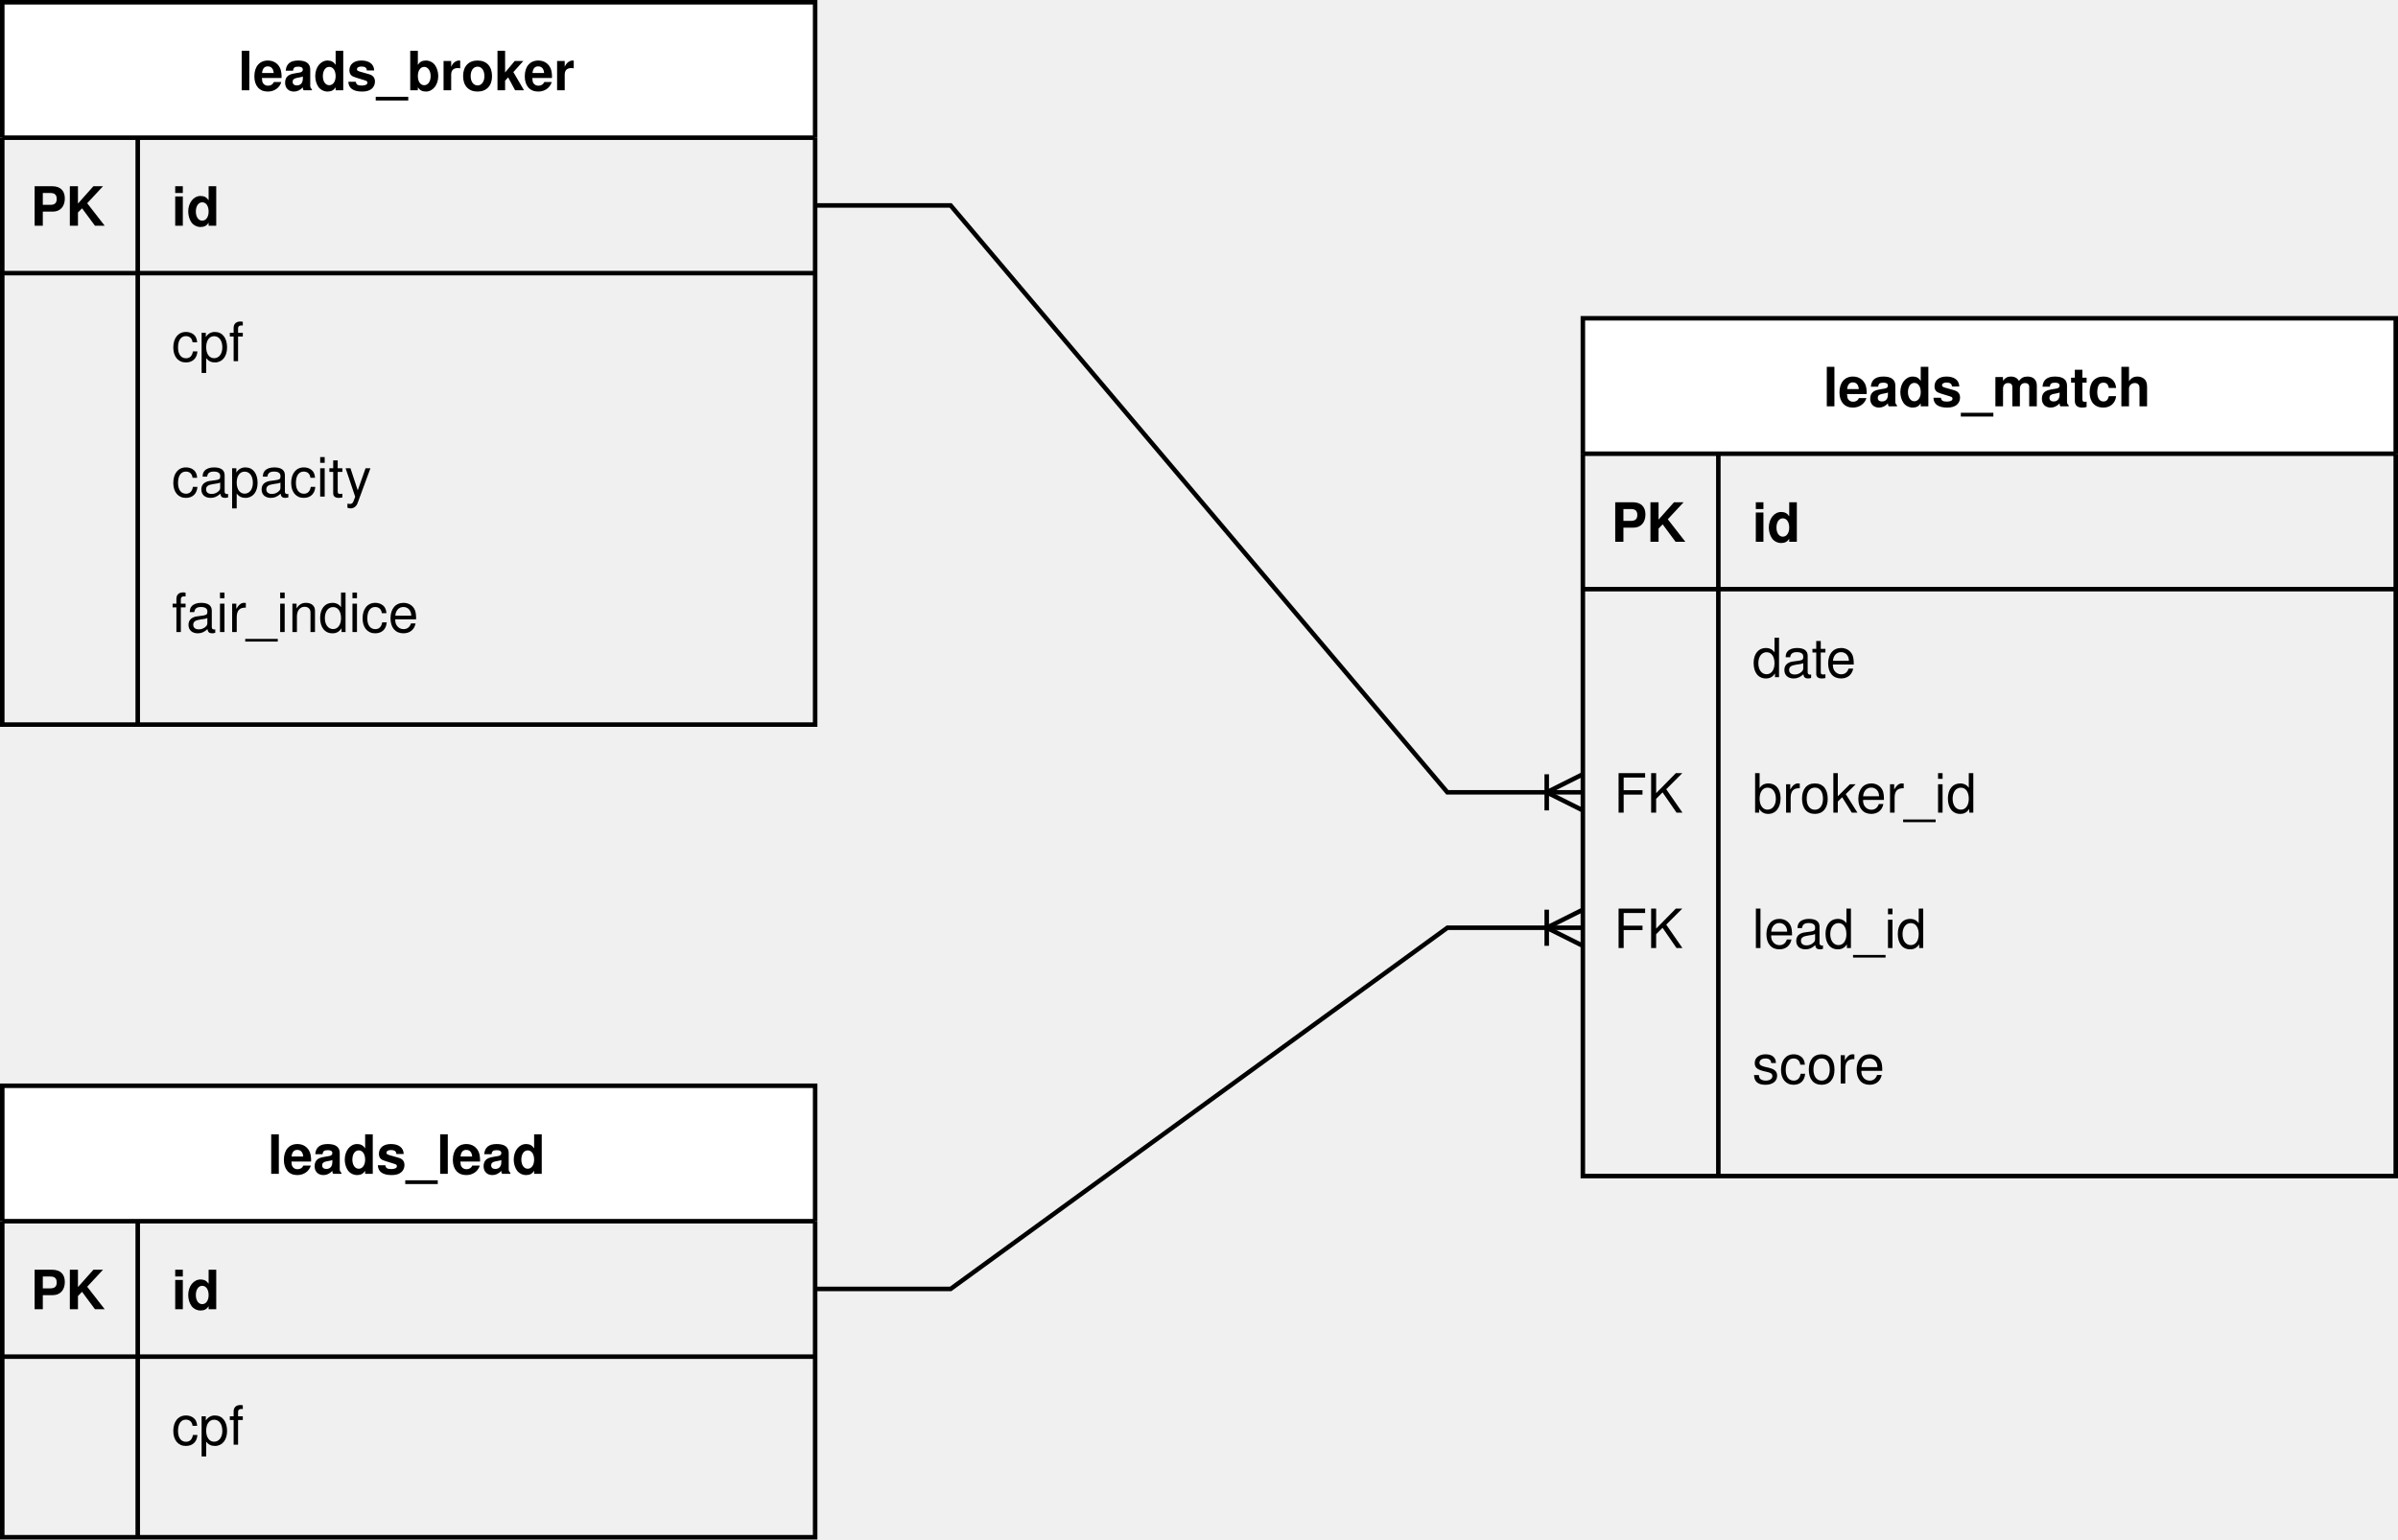
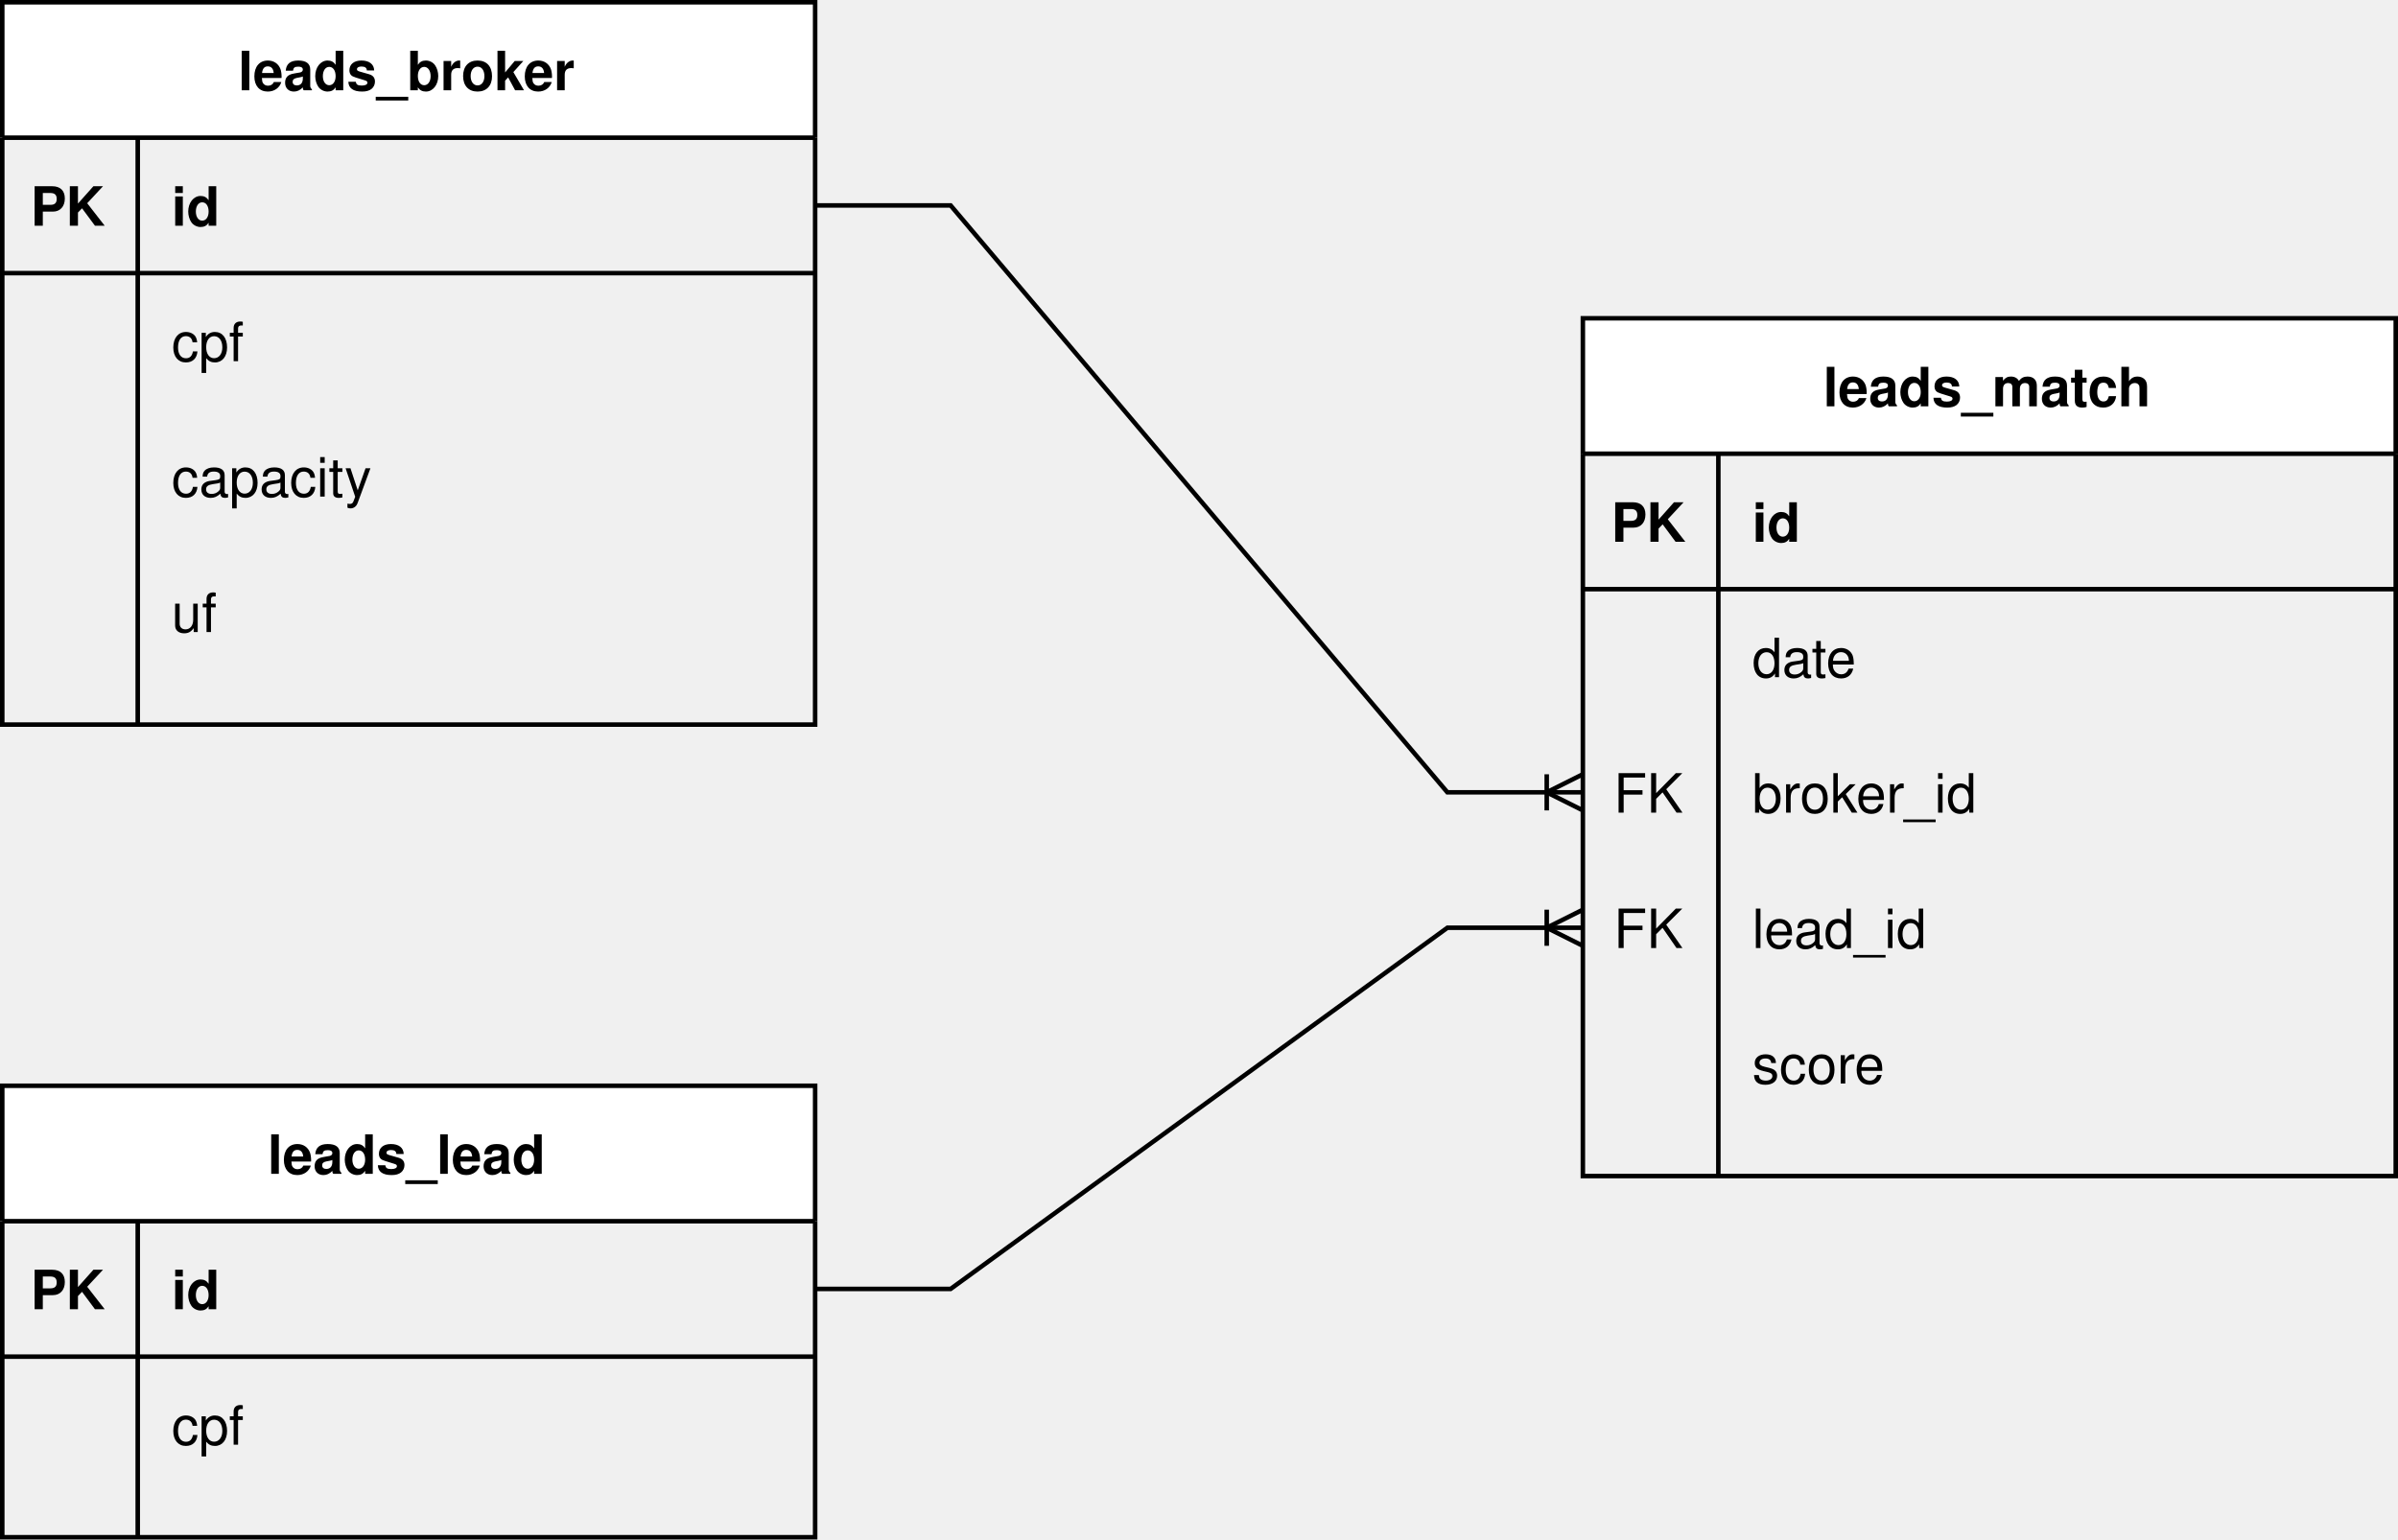
- <svg xmlns="http://www.w3.org/2000/svg" version="1.1" width="531px" height="341px" viewBox="-0.5 -0.5 531 341" content="&lt;mxfile host=&quot;drawio-plugin&quot; modified=&quot;2022-02-21T16:52:56.294Z&quot; agent=&quot;5.0 (Windows NT 6.2; Win64; x64) AppleWebKit/537.36 (KHTML, like Gecko) Chrome/89.0.439.114 Safari/537.36&quot; etag=&quot;64yxopQH1nOqDMe_BQK0&quot; version=&quot;15.5.4&quot; type=&quot;embed&quot;&gt;&lt;diagram id=&quot;23iRSUPoRavnBvh4doch&quot; name=&quot;Page-1&quot;&gt;7VxRb9o6FP41vE4kAUIeL5Rt0jppaifd3afKjQ2xZuLIMS3Zr792bBOIyRZKBtQgoTY+sU/s8x1/9jkO9ILpcv2JgSz5SiEiPb8P173gruf7Xj8ciX9SUihJOAiUYMEw1JUqwSP+hUxLLV1hiPKdipxSwnG2K4xpmqKY78gAY/R1t9qckt2nZmCBLMFjDIgt/RdDnijp2A8r+WeEF4l5sjeK1J0lMJX1SPIEQPq6JQpmvWDKKOXqarmeIiKNZ+yi2n1suLvpGEMpb9PAVw1eAFnpsREEYP70zOhPxHQfeWEGLrqbyUsOnqVoknPAuMYn6AuBsDgHOBVNgzuvLBMCshyX1ZUkwQTeg4KuuFFkSpM5XiP4oOCRdQVS90KZLErlc6H8UXdG3gYEL1JxHYvByidOGMpFX+5BznUNPTrEOFo3Wsjb2F04LKJLxFkhqugGA42UdtWxLr5WuHtGlmxjPtJCoH1tsdFcwSEuNCL70QksdBoREQPiGJAH4e4gXZTg7NpeGhAymn0HbIG4FmQUS9PNXoQxNlbGhEwpoRLClKZSE6eZvknQ3LR9ppzTpUFKj3yjtBz1cCI+wg7T/odhbyi6OxVlryqLj6zO+JSmOWfCcaQOJPB7RRLDdvj5+/HTgAUtAQs6wGtg4fXty2GIlXwFKsQOBqNfA6M+Z6gw5pyUlJNgCFHa1srBfitvmTU40KpaWWWAg7UBIpw3BRxN6CqFuQXVpp+t0Bta6Ik750XPMJyqO8kzEON0ca9ajmrwDv8CvOvmSTTsFO5W6jrG256ul0ivdZ+4LHodnZBeh/YMPfP8RBAbfUeRq3JFt9l1ZIEXZ/NL59fOEXWZUG2Eb3x6KJ9GJ+TT0FU6HTnPpmObTIEkL144y6gNoLpMqNGNUI8mVM8/IaOaBKV7lBo5T6meZ2E3B5g94RTiGDlLqw3Aukyrnh1Hqqz3EvA4aUT6ipLegdmGFjWQ/pj2jrpg0fcRSJw7763c+CIS354dSriT+fbcDyc8O564otx3E8BOr4G32KIDjj1l9tt3Nrbw3A8ufDu4gEL3pVNs55C6TKnj9/G6xoVT6ikT4GP7BPjjJW1b+8dMwbH7b2yM7UBevbj29L52r38FZ6ep9tijqxvV9k6cGh/bIaZDXBu6z7V2wCiTplfFtA0ou8y00W1T2wXTts2fd8G00bHvNV5soiByf0sb2VvaPKbM3UxBE6Yuk+po/1qaP8m/jUhf0flj7Us3QduNqtfv4rW4YxOt13H8OGpI8Z3h+DG0s6vuHD8qd3R60Qt9C7/3FVYcdfzYBLDLK2B4Cys64NhTHj+GzkYVoftRRWhHFS5/+aYJUZcZNWqxa0VwgcySJYyFefGACOCYprPqjlrYVHjhiYFOEr4keo6hFP4jfz9BFGcPAvPv9CtIizJoEENA0MzMNeY/TBNx/Z+Ufxjq0t16q9pdYQqpGOqP7cJWK1msmpUl004NUo6s0R20KKcrFutaevnhZsXotTov24QXe2MOVtryZbcfv/Gdb3Ix2fJKw+aa3Ad1f1H9160qX7EUDWqKgroiNWpL0Vuczt54n8/p3uhAb3HWtzmdCSx3vO7PJwfX7nWiWP0giqpe/axMMPsf&lt;/diagram&gt;&lt;/mxfile&gt;">
+ <svg xmlns="http://www.w3.org/2000/svg" version="1.1" width="531px" height="341px" viewBox="-0.5 -0.5 531 341" content="&lt;mxfile host=&quot;drawio-plugin&quot; modified=&quot;2022-02-22T13:48:10.679Z&quot; agent=&quot;5.0 (Windows NT 6.2; Win64; x64) AppleWebKit/537.36 (KHTML, like Gecko) Chrome/89.0.439.114 Safari/537.36&quot; etag=&quot;R2Lsb6EVuTbjkVMkfKA8&quot; version=&quot;15.5.4&quot; type=&quot;embed&quot;&gt;&lt;diagram id=&quot;23iRSUPoRavnBvh4doch&quot; name=&quot;Page-1&quot;&gt;7VxRb+I4EP41vK4IAUIeD8ruSdeVVu1Kt/dUuYlJrDNx5JiW3K8/G9sJxLDrtFlKDFLVxhN7iOcbf54Zpwz8xXr7hYI8/UpiiAejYbwd+HeD0cgbTsb8j5CUUhKMfSlIKIpVp1rwiP6DeqSSblAMi4OOjBDMUH4ojEiWwYgdyACl5PWw24rgw0/NQQINwWMEsCn9G8UsldLZKKjlf0KUpPqTvWko76yB7qxmUqQgJq97In858BeUECav1tsFxMJ42i5y3OcTd6sHozBjNgNGcsALwBs1NwxBXDw9U/IvpOoZWaknzh83F5cMPAvRvGCAMoWPP+QCbnEGUMaH+nfero0xyAu06y4lKcLxPSjJhmlFujVfoS2MHyQ8oi9H6p4rE02hfMWVP6qHEbcBRknGryM+WfGJcwoL/iz3oGCqh2kOZaEXSBnc7omUeb5AsoaMlryLujtWSClXnanma427p2XpPuZTJQTK15JKcw0Hv1CIHEfHN9A5iQifI0MAP3B3B1myA+fQ9sKAMSX5d0ATyJQgJ0iYbvnC7VNZGWG8IJgICDOSCU2M5Oomhis99pkwRtYaKTXzSulu1pM5/+F2WAw/TQYT/rgL3vbqNv8R3SlbkKxglDuO0AE5fq9QYHgEv5E1fgow3xIwvwO8xgZe3/5qh9iOr0CNWGswhg0wmmuGcMut8I5yUhTHMDtqZd/ayntm9VtaVSmrDdBaG8DceTPA4JxssrgwoKqe0wq9iYEev/Ox6GmGk33nRQ4ilCX3cuS0Ae/kN8C7Pb2IJp3CbaWuY7zN5XqJ9Nr0icui1+kZ6XVirtAPXp8wRlqfPblWfndd7Do1wIvy1aXza+eIukyoJsI3Pm3Lp+EZ+TRwgk6n1iZ2iE1nJpkCQV6sdINR7UF1mVDD965QRxjVcIMjJHuSUb3RGSk1NBdmXzj1F0aWvug0qYahAd6mxxHqGwF1mVA9M4OU9e41YFF6EuorKnf7OgAtGyD9suAddkCfXj9SiLNWvCufvciSt2eGKD2teXtXmUh4ZsDiatW7BcBO74FmlHOJHHvWMk17jj1n3VsnMD1MKg6MHFob2SGCrUKwGryY6750iu0cUpcpddaPFzUunFLPWfqemWe/ny8pbB1aL8HZVb6rMTMTefnK2lO/otffgrPTVHsriXdAtWetic/MFLOvXBtYG9olrjUTRlE0dZdp7VF2mWnDW1DbBdPa1s87OX187xuNl1EoCK8ypA3NkLaICHWkUtACU5dJdXp8Ly2exO+TSF/R+WPj321820DVG3bxQtx7C60OHj9O7Ut8H3D8GJjV1Z4eP1a+d1WbXjAy8OtXWmF//NgCYJd3wOCWVnTAsec8fgzcyCqCq8wqAjOrcObfblog6jKjhhZRK4wTqLcsbj/EygeIAUMkW9Z35MYm0wuPT3SesjVWawxm8R/imxN4c/nAMf9OvoKs3CUNfAow1itzi9gPPYRf/yPknyaqdbfd63ZX6kbGp/pjv7E3SjTrYbuWHmc6hAoGC7KhkZq4chGmN4hBfZIibGJLA1V6cTTnoDtbvsCDp/iJ73wTm8meV2o2V+Q+bvqLnJAaVfuKoWjcUOQ3FUkzGIre4nRm4P1xTvdGB3qLs1o5nQ71DrwuuHldW6/jzfqrUGT3+gtl/OX/&lt;/diagram&gt;&lt;/mxfile&gt;">
  <defs>
    <clipPath id="mx-clip-0-30-30-30-0">
      <rect x="0" y="30" width="30" height="30" />
    </clipPath>
    <clipPath id="mx-clip-36-30-144-30-0">
      <rect x="36" y="30" width="144" height="30" />
    </clipPath>
    <clipPath id="mx-clip-36-60-144-30-0">
      <rect x="36" y="60" width="144" height="30" />
    </clipPath>
    <clipPath id="mx-clip-36-90-144-30-0">
      <rect x="36" y="90" width="144" height="30" />
    </clipPath>
    <clipPath id="mx-clip-36-120-144-30-0">
      <rect x="36" y="120" width="144" height="30" />
    </clipPath>
    <clipPath id="mx-clip-350-100-30-30-0">
      <rect x="350" y="100" width="30" height="30" />
    </clipPath>
    <clipPath id="mx-clip-386-100-144-30-0">
      <rect x="386" y="100" width="144" height="30" />
    </clipPath>
    <clipPath id="mx-clip-386-130-144-30-0">
      <rect x="386" y="130" width="144" height="30" />
    </clipPath>
    <clipPath id="mx-clip-350-160-30-30-0">
      <rect x="350" y="160" width="30" height="30" />
    </clipPath>
    <clipPath id="mx-clip-386-160-144-30-0">
      <rect x="386" y="160" width="144" height="30" />
    </clipPath>
    <clipPath id="mx-clip-350-190-30-30-0">
      <rect x="350" y="190" width="30" height="30" />
    </clipPath>
    <clipPath id="mx-clip-386-190-144-30-0">
      <rect x="386" y="190" width="144" height="30" />
    </clipPath>
    <clipPath id="mx-clip-386-220-144-30-0">
      <rect x="386" y="220" width="144" height="30" />
    </clipPath>
    <clipPath id="mx-clip-0-270-30-30-0">
      <rect x="0" y="270" width="30" height="30" />
    </clipPath>
    <clipPath id="mx-clip-36-270-144-30-0">
      <rect x="36" y="270" width="144" height="30" />
    </clipPath>
    <clipPath id="mx-clip-36-300-144-30-0">
      <rect x="36" y="300" width="144" height="30" />
    </clipPath>
  </defs>
  <g>
    <path d="M 0 30 L 0 0 L 180 0 L 180 30" fill="#ffffff" stroke="#000000" stroke-miterlimit="10" pointer-events="all" />
    <path d="M 0 30 L 0 160 L 180 160 L 180 30" fill="none" stroke="#000000" stroke-miterlimit="10" pointer-events="none" />
    <path d="M 0 30 L 180 30" fill="none" stroke="#000000" stroke-miterlimit="10" pointer-events="none" />
    <path d="M 30 30 L 30 160" fill="none" stroke="#000000" stroke-miterlimit="10" pointer-events="none" />
    <g fill="#000000" font-family="Helvetica" font-weight="bold" pointer-events="none" text-anchor="middle" font-size="12px">
      <text x="89.5" y="19.5">leads_broker</text>
    </g>
    <path d="M 0 30 M 180 30 M 180 60 L 0 60" fill="none" stroke="#000000" stroke-miterlimit="10" pointer-events="none" />
    <path d="M 0 30 M 30 30 M 30 60 M 0 60" fill="none" stroke="#000000" stroke-miterlimit="10" pointer-events="none" />
    <g fill="#000000" font-family="Helvetica" font-weight="bold" pointer-events="none" clip-path="url(#mx-clip-0-30-30-30-0)" text-anchor="middle" font-size="12px">
      <text x="14.5" y="49.5">PK</text>
    </g>
    <path d="M 30 30 M 180 30 M 180 60 M 30 60" fill="none" stroke="#000000" stroke-miterlimit="10" pointer-events="none" />
    <g fill="#000000" font-family="Helvetica" font-weight="bold" text-decoration="underline" pointer-events="none" clip-path="url(#mx-clip-36-30-144-30-0)" font-size="12px">
      <text x="37.5" y="49.5">id</text>
    </g>
    <path d="M 0 60 M 180 60 M 180 90 M 0 90" fill="none" stroke="#000000" stroke-miterlimit="10" pointer-events="none" />
    <path d="M 0 60 M 30 60 M 30 90 M 0 90" fill="none" stroke="#000000" stroke-miterlimit="10" pointer-events="none" />
    <path d="M 30 60 M 180 60 M 180 90 M 30 90" fill="none" stroke="#000000" stroke-miterlimit="10" pointer-events="none" />
    <g fill="#000000" font-family="Helvetica" pointer-events="none" clip-path="url(#mx-clip-36-60-144-30-0)" font-size="12px">
      <text x="37.5" y="79.5">cpf</text>
    </g>
    <path d="M 0 90 M 180 90 M 180 120 M 0 120" fill="none" stroke="#000000" stroke-miterlimit="10" pointer-events="none" />
    <path d="M 0 90 M 30 90 M 30 120 M 0 120" fill="none" stroke="#000000" stroke-miterlimit="10" pointer-events="none" />
    <path d="M 30 90 M 180 90 M 180 120 M 30 120" fill="none" stroke="#000000" stroke-miterlimit="10" pointer-events="none" />
    <g fill="#000000" font-family="Helvetica" pointer-events="none" clip-path="url(#mx-clip-36-90-144-30-0)" font-size="12px">
      <text x="37.5" y="109.5">capacity</text>
    </g>
    <path d="M 0 120 M 180 120 M 180 150 M 0 150" fill="none" stroke="#000000" stroke-miterlimit="10" pointer-events="none" />
    <path d="M 0 120 M 30 120 M 30 150 M 0 150" fill="none" stroke="#000000" stroke-miterlimit="10" pointer-events="none" />
    <path d="M 30 120 M 180 120 M 180 150 M 30 150" fill="none" stroke="#000000" stroke-miterlimit="10" pointer-events="none" />
    <g fill="#000000" font-family="Helvetica" pointer-events="none" clip-path="url(#mx-clip-36-120-144-30-0)" font-size="12px">
-       <text x="37.5" y="139.5">fair_indice</text>
+       <text x="37.5" y="139.5">uf</text>
    </g>
    <path d="M 350 100 L 350 70 L 530 70 L 530 100" fill="#ffffff" stroke="#000000" stroke-miterlimit="10" pointer-events="none" />
    <path d="M 350 100 L 350 260 L 530 260 L 530 100" fill="none" stroke="#000000" stroke-miterlimit="10" pointer-events="none" />
    <path d="M 350 100 L 530 100" fill="none" stroke="#000000" stroke-miterlimit="10" pointer-events="none" />
    <path d="M 380 100 L 380 260" fill="none" stroke="#000000" stroke-miterlimit="10" pointer-events="none" />
    <g fill="#000000" font-family="Helvetica" font-weight="bold" pointer-events="none" text-anchor="middle" font-size="12px">
      <text x="439.5" y="89.5">leads_match</text>
    </g>
    <path d="M 350 100 M 530 100 M 530 130 L 350 130" fill="none" stroke="#000000" stroke-miterlimit="10" pointer-events="none" />
    <path d="M 350 100 M 380 100 M 380 130 M 350 130" fill="none" stroke="#000000" stroke-miterlimit="10" pointer-events="none" />
    <g fill="#000000" font-family="Helvetica" font-weight="bold" pointer-events="none" clip-path="url(#mx-clip-350-100-30-30-0)" text-anchor="middle" font-size="12px">
      <text x="364.5" y="119.5">PK</text>
    </g>
    <path d="M 380 100 M 530 100 M 530 130 M 380 130" fill="none" stroke="#000000" stroke-miterlimit="10" pointer-events="none" />
    <g fill="#000000" font-family="Helvetica" font-weight="bold" text-decoration="underline" pointer-events="none" clip-path="url(#mx-clip-386-100-144-30-0)" font-size="12px">
      <text x="387.5" y="119.5">id</text>
    </g>
    <path d="M 350 130 M 530 130 M 530 160 M 350 160" fill="none" stroke="#000000" stroke-miterlimit="10" pointer-events="none" />
    <path d="M 350 130 M 380 130 M 380 160 M 350 160" fill="none" stroke="#000000" stroke-miterlimit="10" pointer-events="none" />
    <path d="M 380 130 M 530 130 M 530 160 M 380 160" fill="none" stroke="#000000" stroke-miterlimit="10" pointer-events="none" />
    <g fill="#000000" font-family="Helvetica" pointer-events="none" clip-path="url(#mx-clip-386-130-144-30-0)" font-size="12px">
      <text x="387.5" y="149.5">date</text>
    </g>
    <path d="M 350 160 M 530 160 M 530 190 M 350 190" fill="none" stroke="#000000" stroke-miterlimit="10" pointer-events="none" />
    <path d="M 350 160 M 380 160 M 380 190 M 350 190" fill="none" stroke="#000000" stroke-miterlimit="10" pointer-events="none" />
    <g fill="#000000" font-family="Helvetica" pointer-events="none" clip-path="url(#mx-clip-350-160-30-30-0)" text-anchor="middle" font-size="12px">
      <text x="364.5" y="179.5">FK</text>
    </g>
    <path d="M 380 160 M 530 160 M 530 190 M 380 190" fill="none" stroke="#000000" stroke-miterlimit="10" pointer-events="none" />
    <g fill="#000000" font-family="Helvetica" pointer-events="none" clip-path="url(#mx-clip-386-160-144-30-0)" font-size="12px">
      <text x="387.5" y="179.5">broker_id</text>
    </g>
    <path d="M 350 190 M 530 190 M 530 220 M 350 220" fill="none" stroke="#000000" stroke-miterlimit="10" pointer-events="none" />
    <path d="M 350 190 M 380 190 M 380 220 M 350 220" fill="none" stroke="#000000" stroke-miterlimit="10" pointer-events="none" />
    <g fill="#000000" font-family="Helvetica" pointer-events="none" clip-path="url(#mx-clip-350-190-30-30-0)" text-anchor="middle" font-size="12px">
      <text x="364.5" y="209.5">FK</text>
    </g>
    <path d="M 380 190 M 530 190 M 530 220 M 380 220" fill="none" stroke="#000000" stroke-miterlimit="10" pointer-events="none" />
    <g fill="#000000" font-family="Helvetica" pointer-events="none" clip-path="url(#mx-clip-386-190-144-30-0)" font-size="12px">
      <text x="387.5" y="209.5">lead_id</text>
    </g>
    <path d="M 350 220 M 530 220 M 530 250 M 350 250" fill="none" stroke="#000000" stroke-miterlimit="10" pointer-events="none" />
    <path d="M 350 220 M 380 220 M 380 250 M 350 250" fill="none" stroke="#000000" stroke-miterlimit="10" pointer-events="none" />
    <path d="M 380 220 M 530 220 M 530 250 M 380 250" fill="none" stroke="#000000" stroke-miterlimit="10" pointer-events="none" />
    <g fill="#000000" font-family="Helvetica" pointer-events="none" clip-path="url(#mx-clip-386-220-144-30-0)" font-size="12px">
      <text x="387.5" y="239.5">score</text>
    </g>
    <path d="M 0 270 L 0 240 L 180 240 L 180 270" fill="#ffffff" stroke="#000000" stroke-miterlimit="10" pointer-events="none" />
    <path d="M 0 270 L 0 340 L 180 340 L 180 270" fill="none" stroke="#000000" stroke-miterlimit="10" pointer-events="none" />
    <path d="M 0 270 L 180 270" fill="none" stroke="#000000" stroke-miterlimit="10" pointer-events="none" />
    <path d="M 30 270 L 30 340" fill="none" stroke="#000000" stroke-miterlimit="10" pointer-events="none" />
    <g fill="#000000" font-family="Helvetica" font-weight="bold" pointer-events="none" text-anchor="middle" font-size="12px">
      <text x="89.5" y="259.5">leads_lead</text>
    </g>
    <path d="M 0 270 M 180 270 M 180 300 L 0 300" fill="none" stroke="#000000" stroke-miterlimit="10" pointer-events="none" />
    <path d="M 0 270 M 30 270 M 30 300 M 0 300" fill="none" stroke="#000000" stroke-miterlimit="10" pointer-events="none" />
    <g fill="#000000" font-family="Helvetica" font-weight="bold" pointer-events="none" clip-path="url(#mx-clip-0-270-30-30-0)" text-anchor="middle" font-size="12px">
      <text x="14.5" y="289.5">PK</text>
    </g>
    <path d="M 30 270 M 180 270 M 180 300 M 30 300" fill="none" stroke="#000000" stroke-miterlimit="10" pointer-events="none" />
    <g fill="#000000" font-family="Helvetica" font-weight="bold" text-decoration="underline" pointer-events="none" clip-path="url(#mx-clip-36-270-144-30-0)" font-size="12px">
      <text x="37.5" y="289.5">id</text>
    </g>
    <path d="M 0 300 M 180 300 M 180 330 M 0 330" fill="none" stroke="#000000" stroke-miterlimit="10" pointer-events="none" />
    <path d="M 0 300 M 30 300 M 30 330 M 0 330" fill="none" stroke="#000000" stroke-miterlimit="10" pointer-events="none" />
    <path d="M 30 300 M 180 300 M 180 330 M 30 330" fill="none" stroke="#000000" stroke-miterlimit="10" pointer-events="none" />
    <g fill="#000000" font-family="Helvetica" pointer-events="none" clip-path="url(#mx-clip-36-300-144-30-0)" font-size="12px">
      <text x="37.5" y="319.5">cpf</text>
    </g>
    <path d="M 180 45 L 210 45 L 320 175 L 350 175" fill="none" stroke="#000000" stroke-miterlimit="10" pointer-events="none" />
    <path d="M 342 179 L 342 171 M 350 171 L 342 175 L 350 179" fill="none" stroke="#000000" stroke-miterlimit="10" pointer-events="none" />
    <path d="M 180 285 L 210 285 L 320 205 L 350 205" fill="none" stroke="#000000" stroke-miterlimit="10" pointer-events="none" />
    <path d="M 342 209 L 342 201 M 350 201 L 342 205 L 350 209" fill="none" stroke="#000000" stroke-miterlimit="10" pointer-events="none" />
  </g>
</svg>
